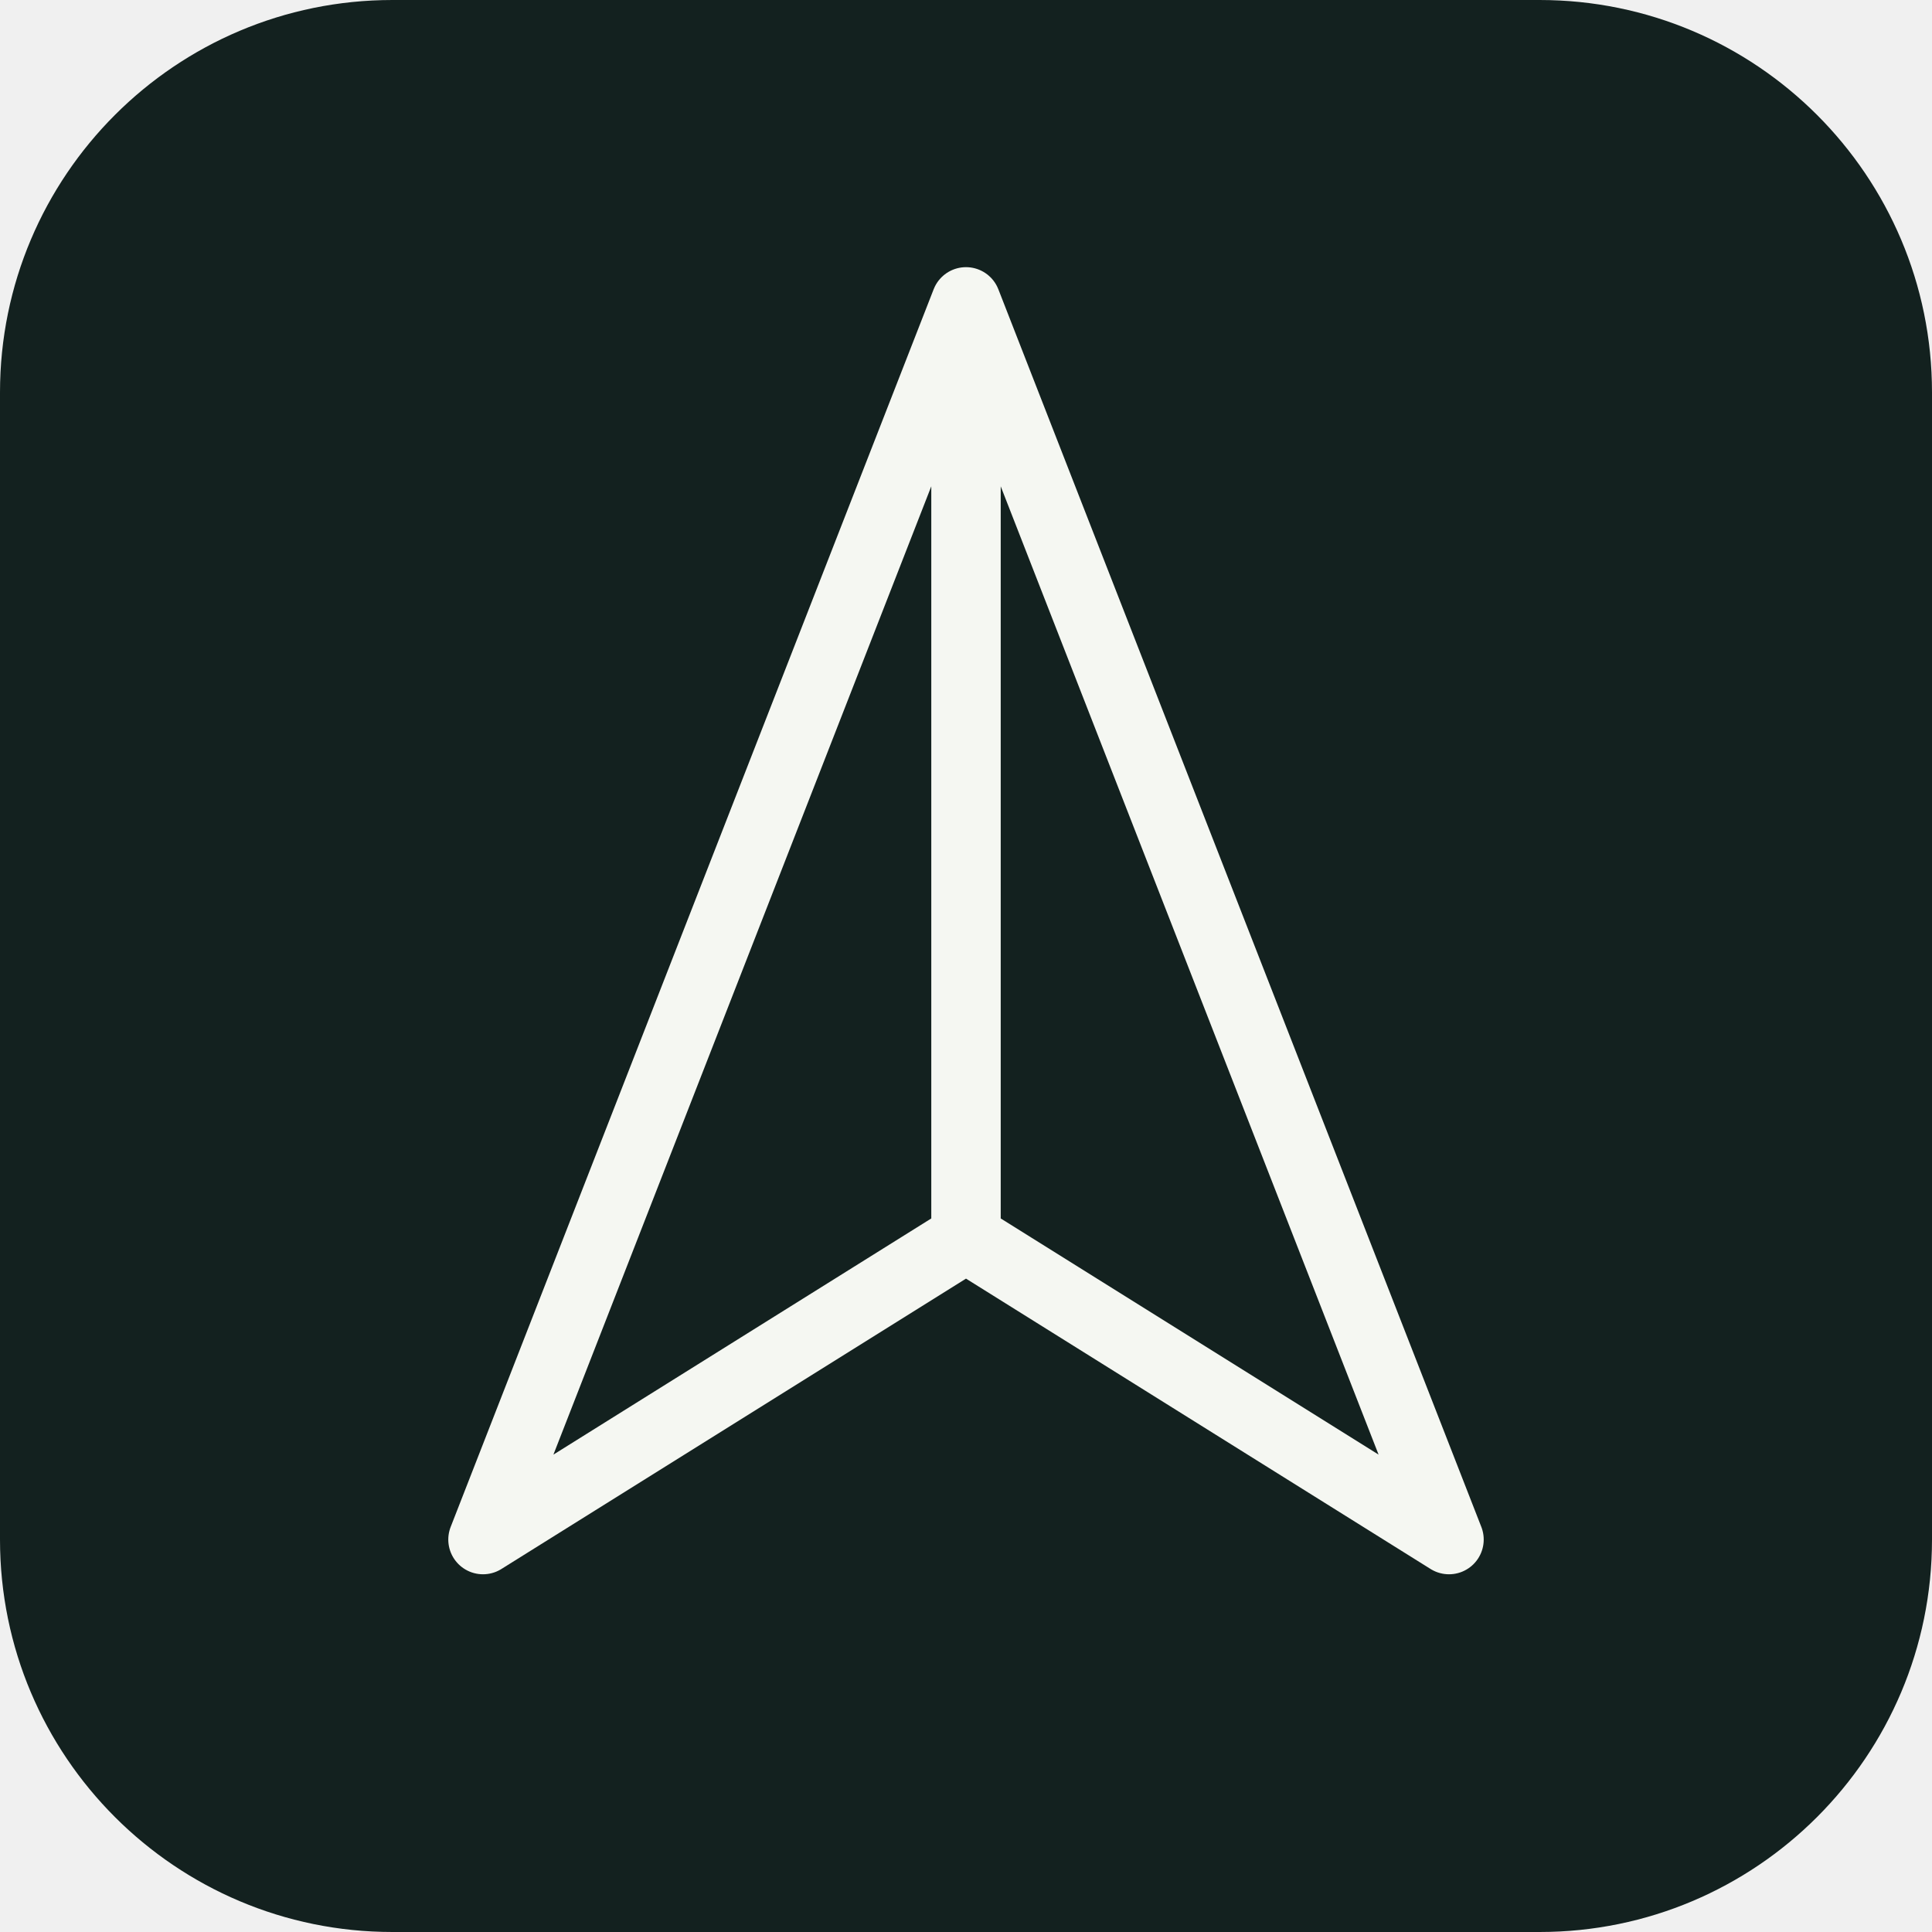
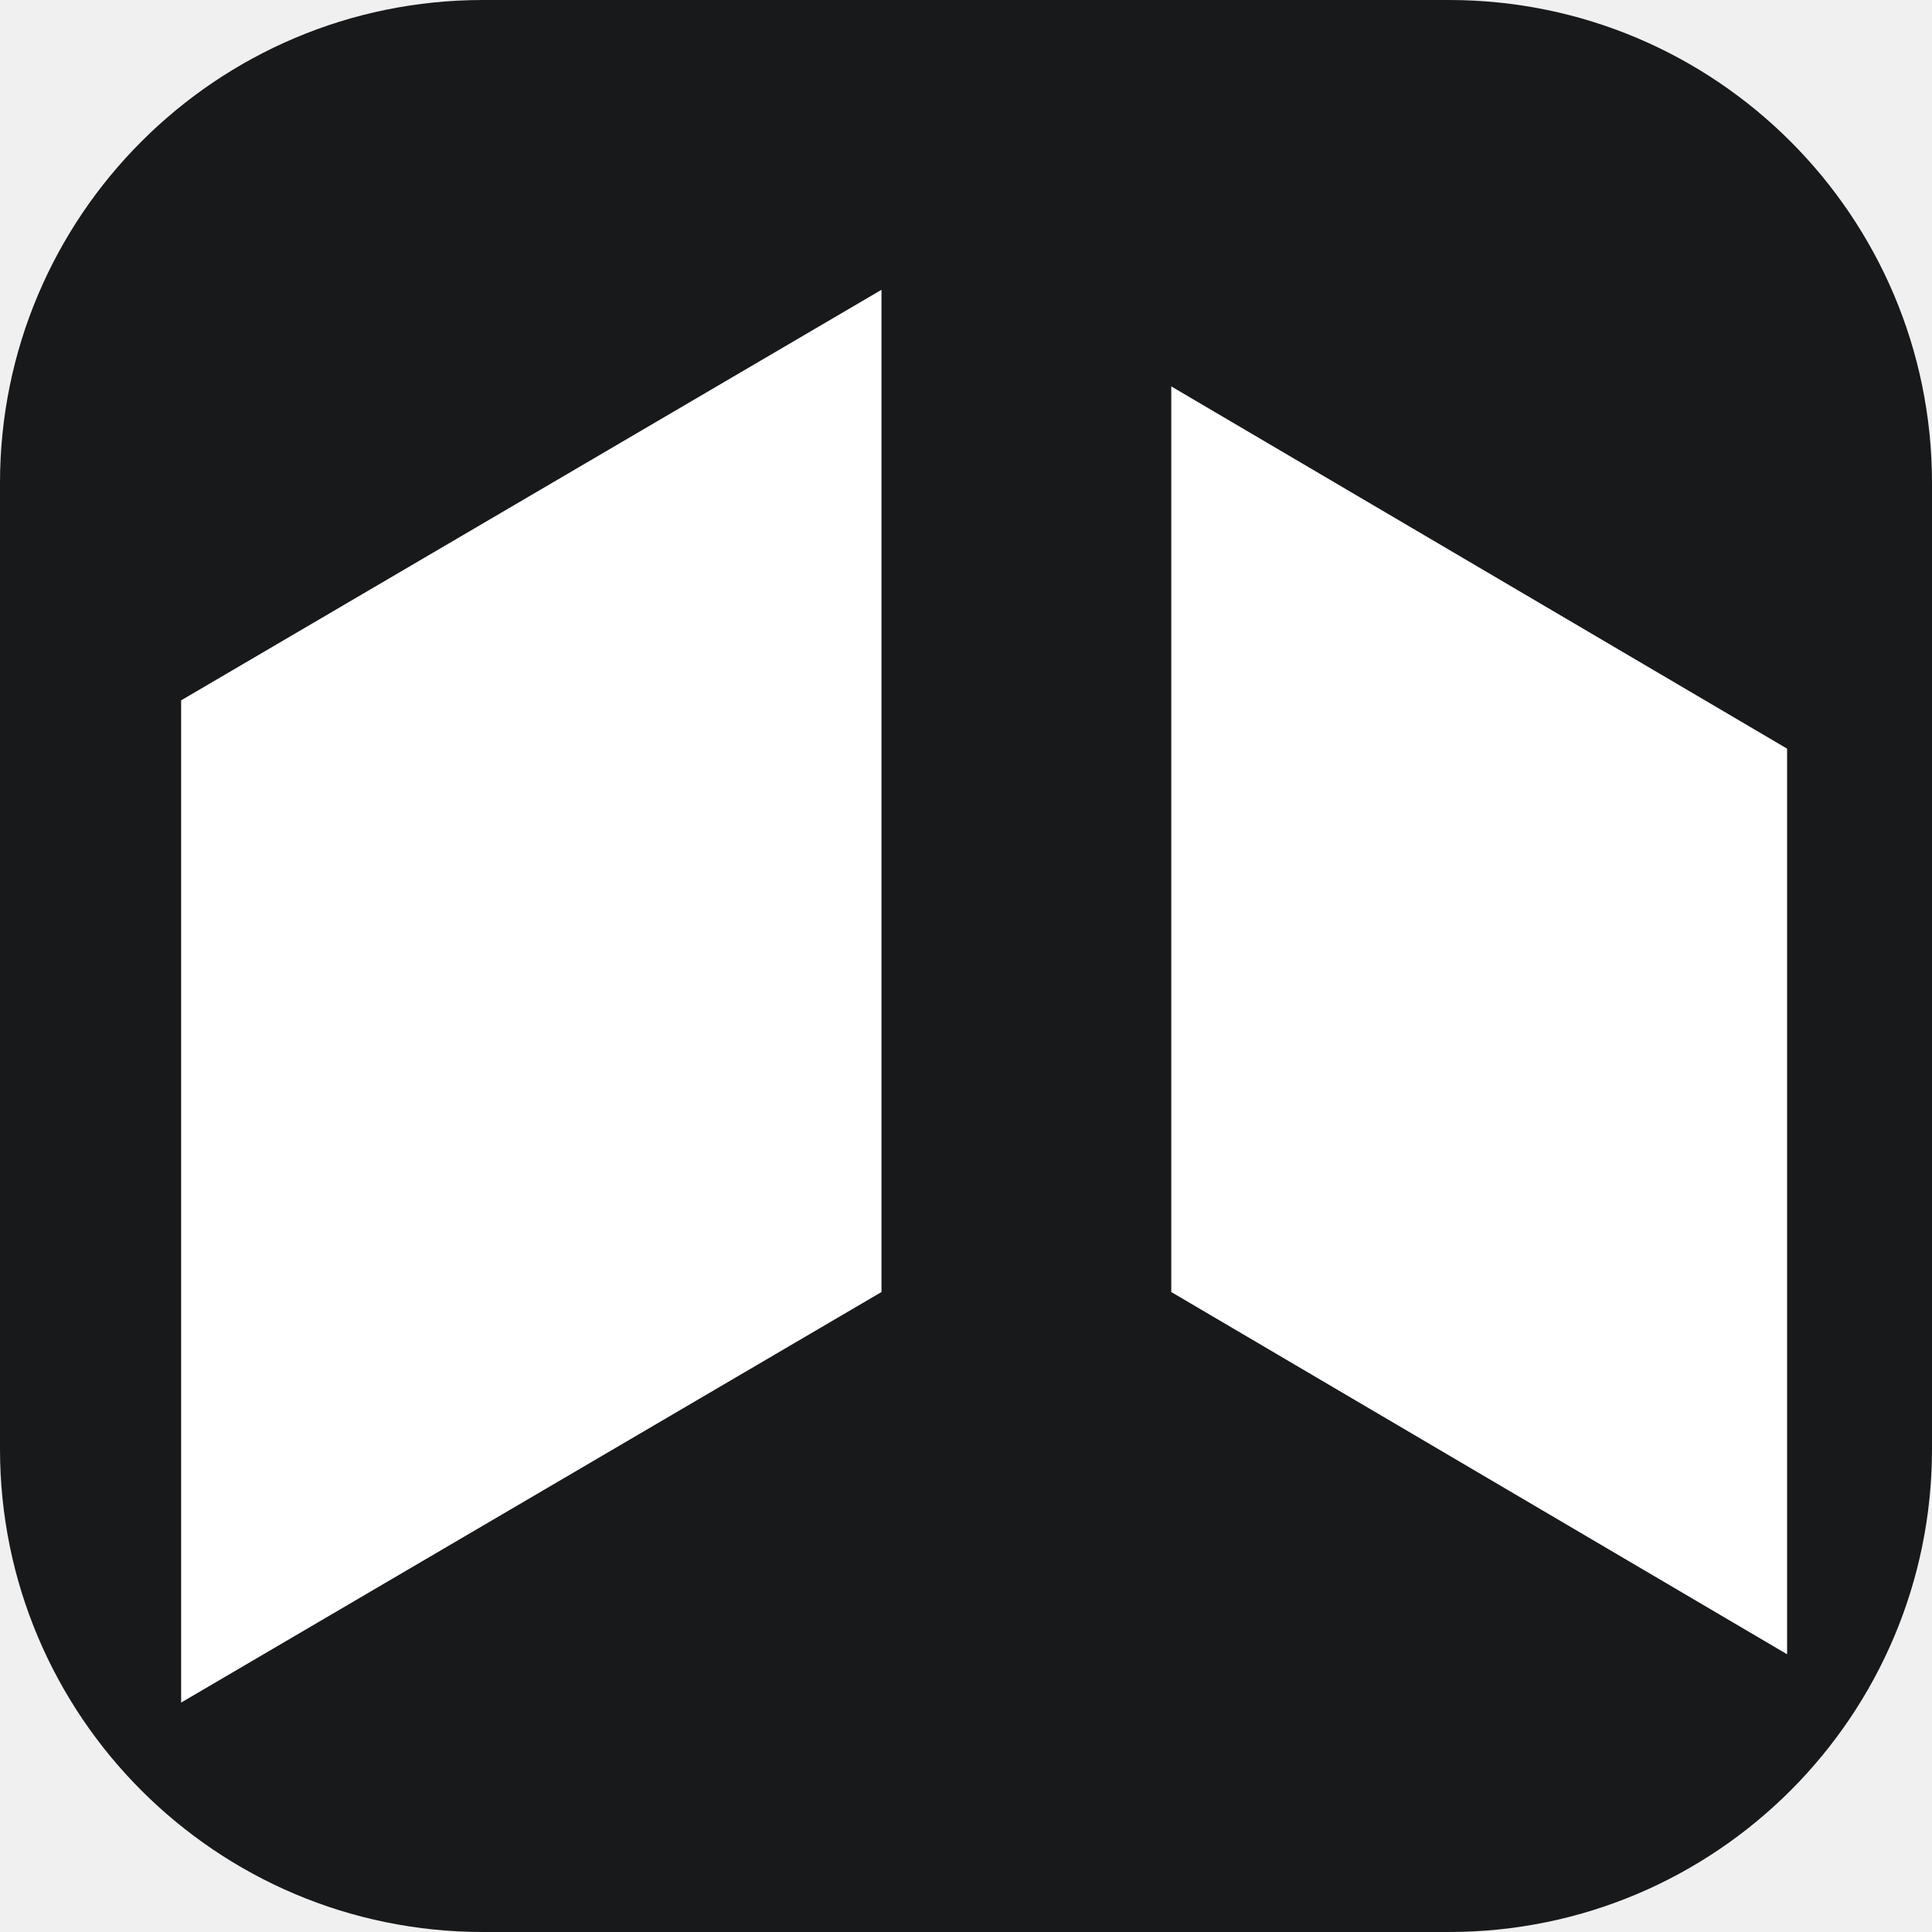
- <svg xmlns="http://www.w3.org/2000/svg" viewBox="0 0 64 64">
-   <rect width="64" height="64" rx="13" fill="#13211F" />
-   <path d="M32 10 48 51 32 41 16 51 32 10Zm0 0v31" fill="none" stroke="#F5F7F2" stroke-width="2.3" stroke-linejoin="round" />
+ <svg xmlns="http://www.w3.org/2000/svg" viewBox="0 0 32 32">
+   <rect width="32" height="32" rx="8" fill="#18191b" />
+   <path fill="#fff" d="M3 11.6 14.6 4.8v16.6L3 28.2Zm16.4-5.2 10.2 6v15l-10.2-6Z" />
</svg>
